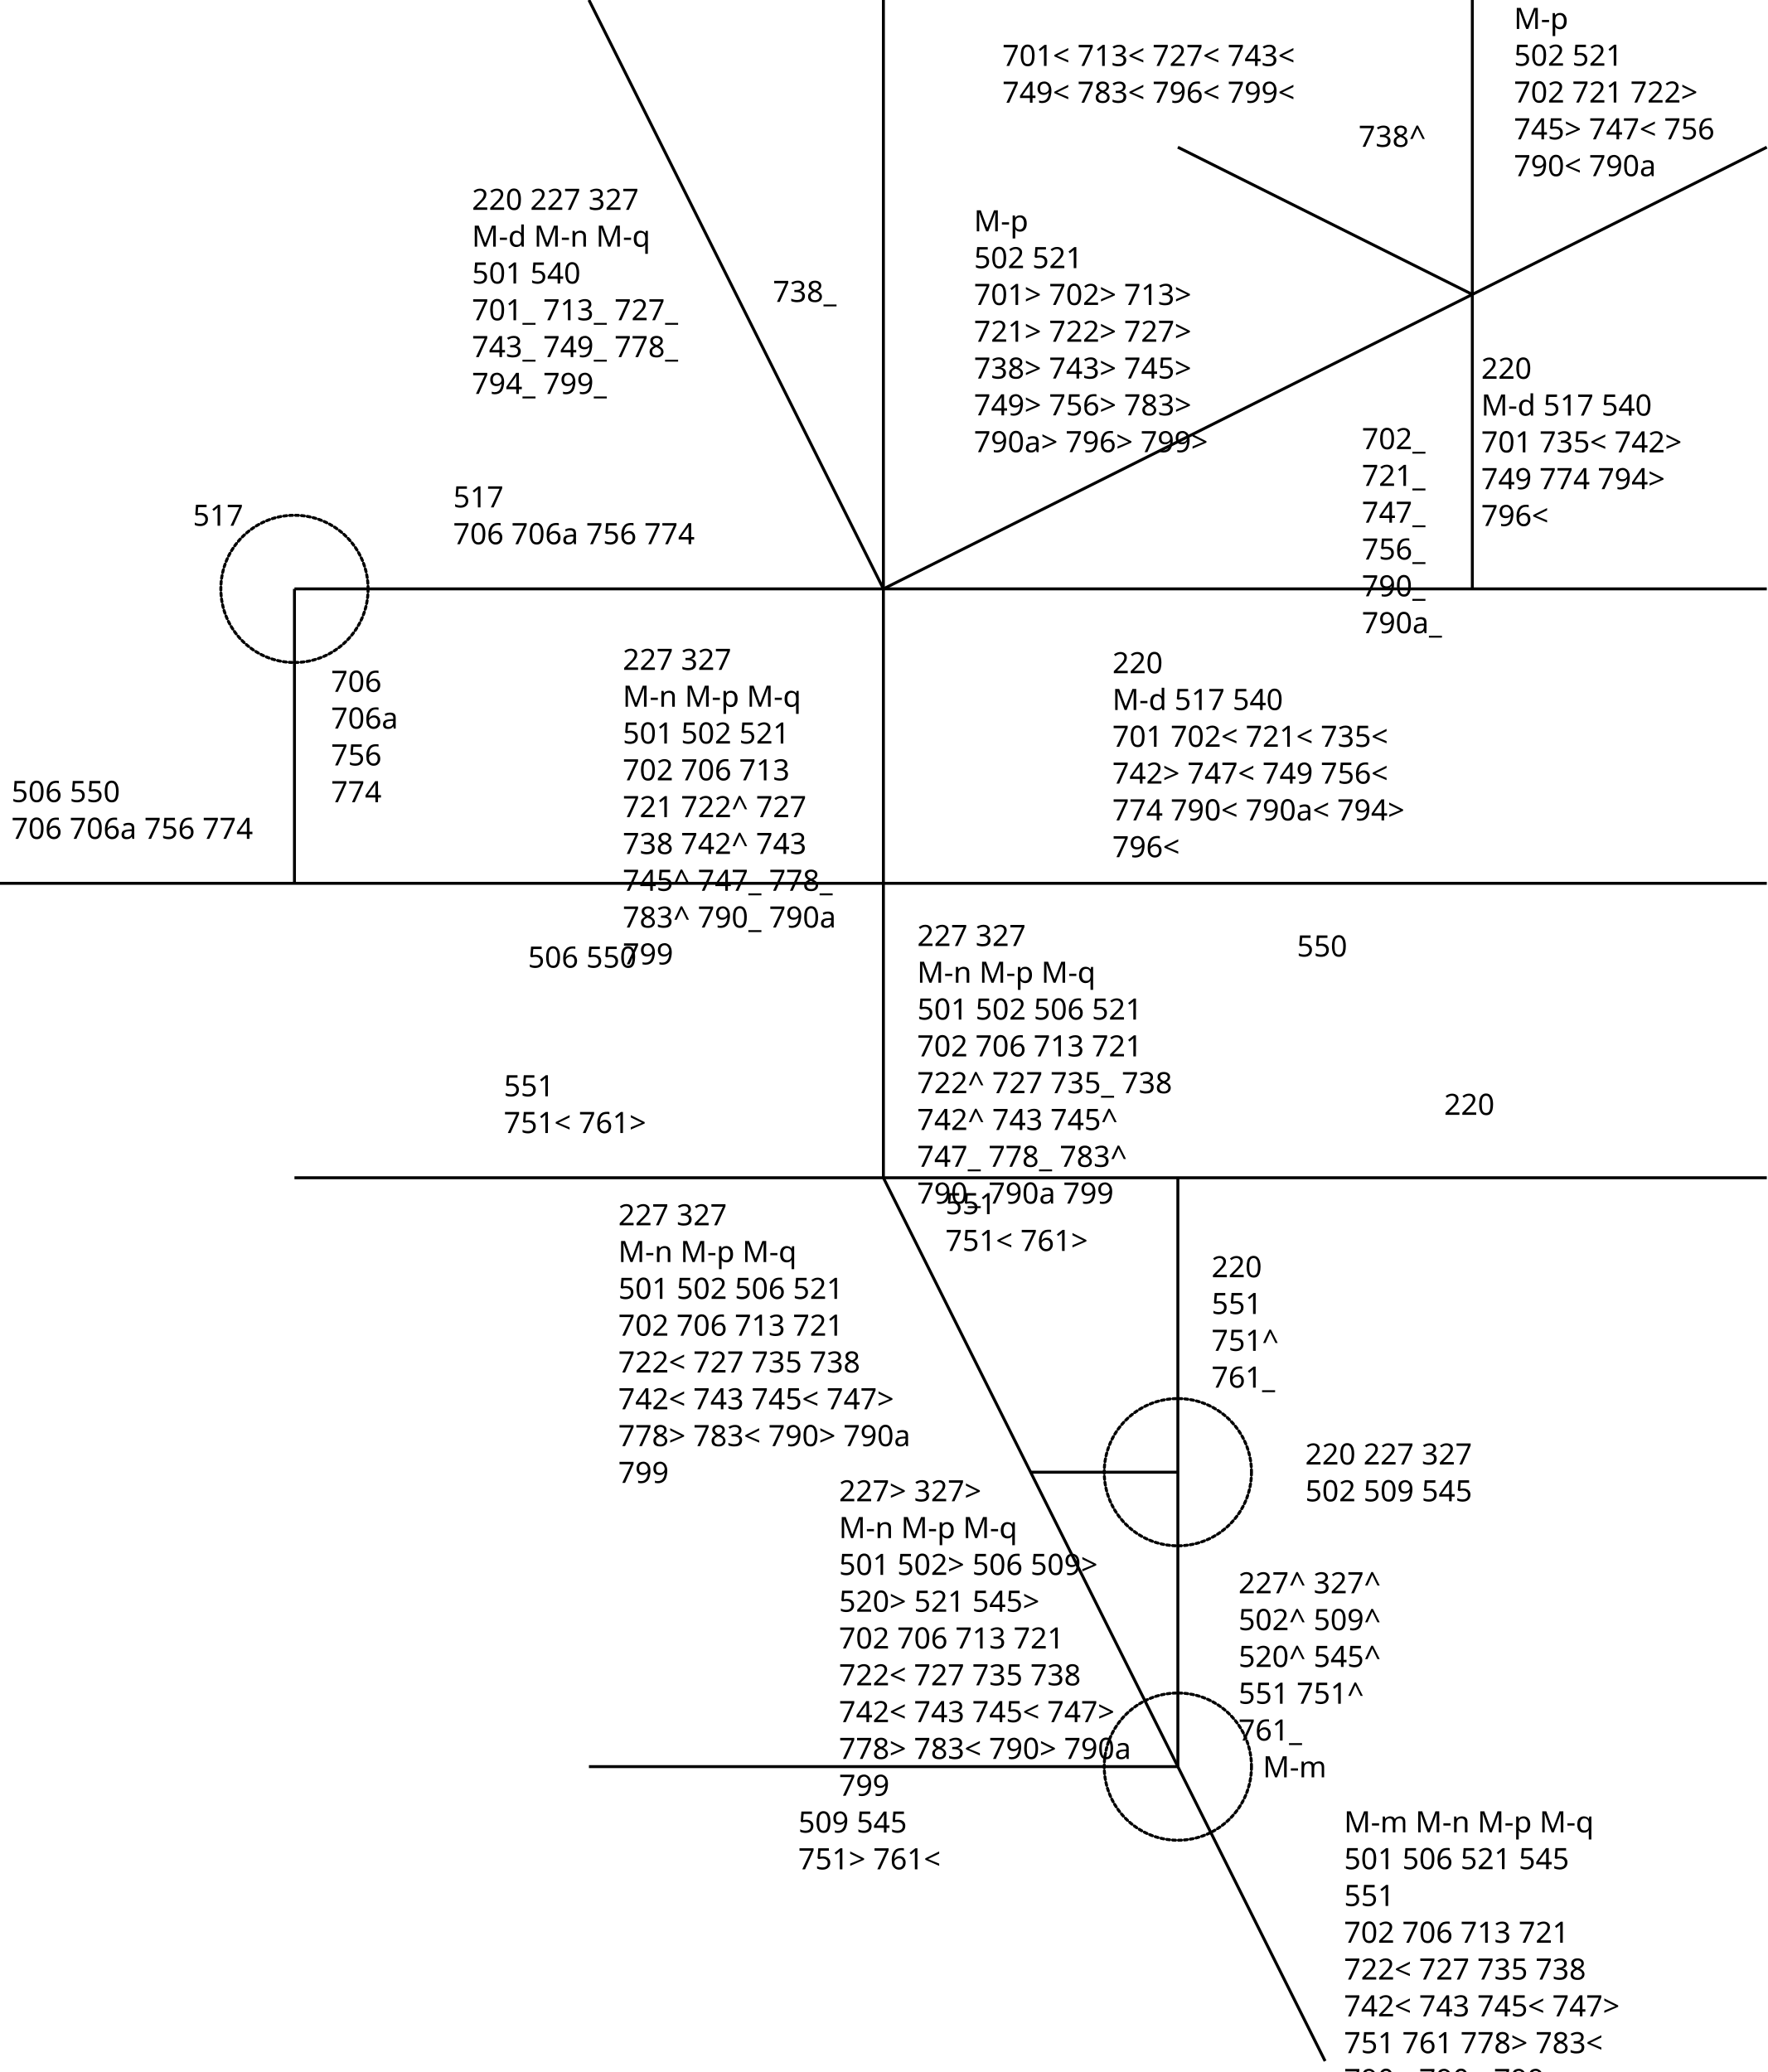
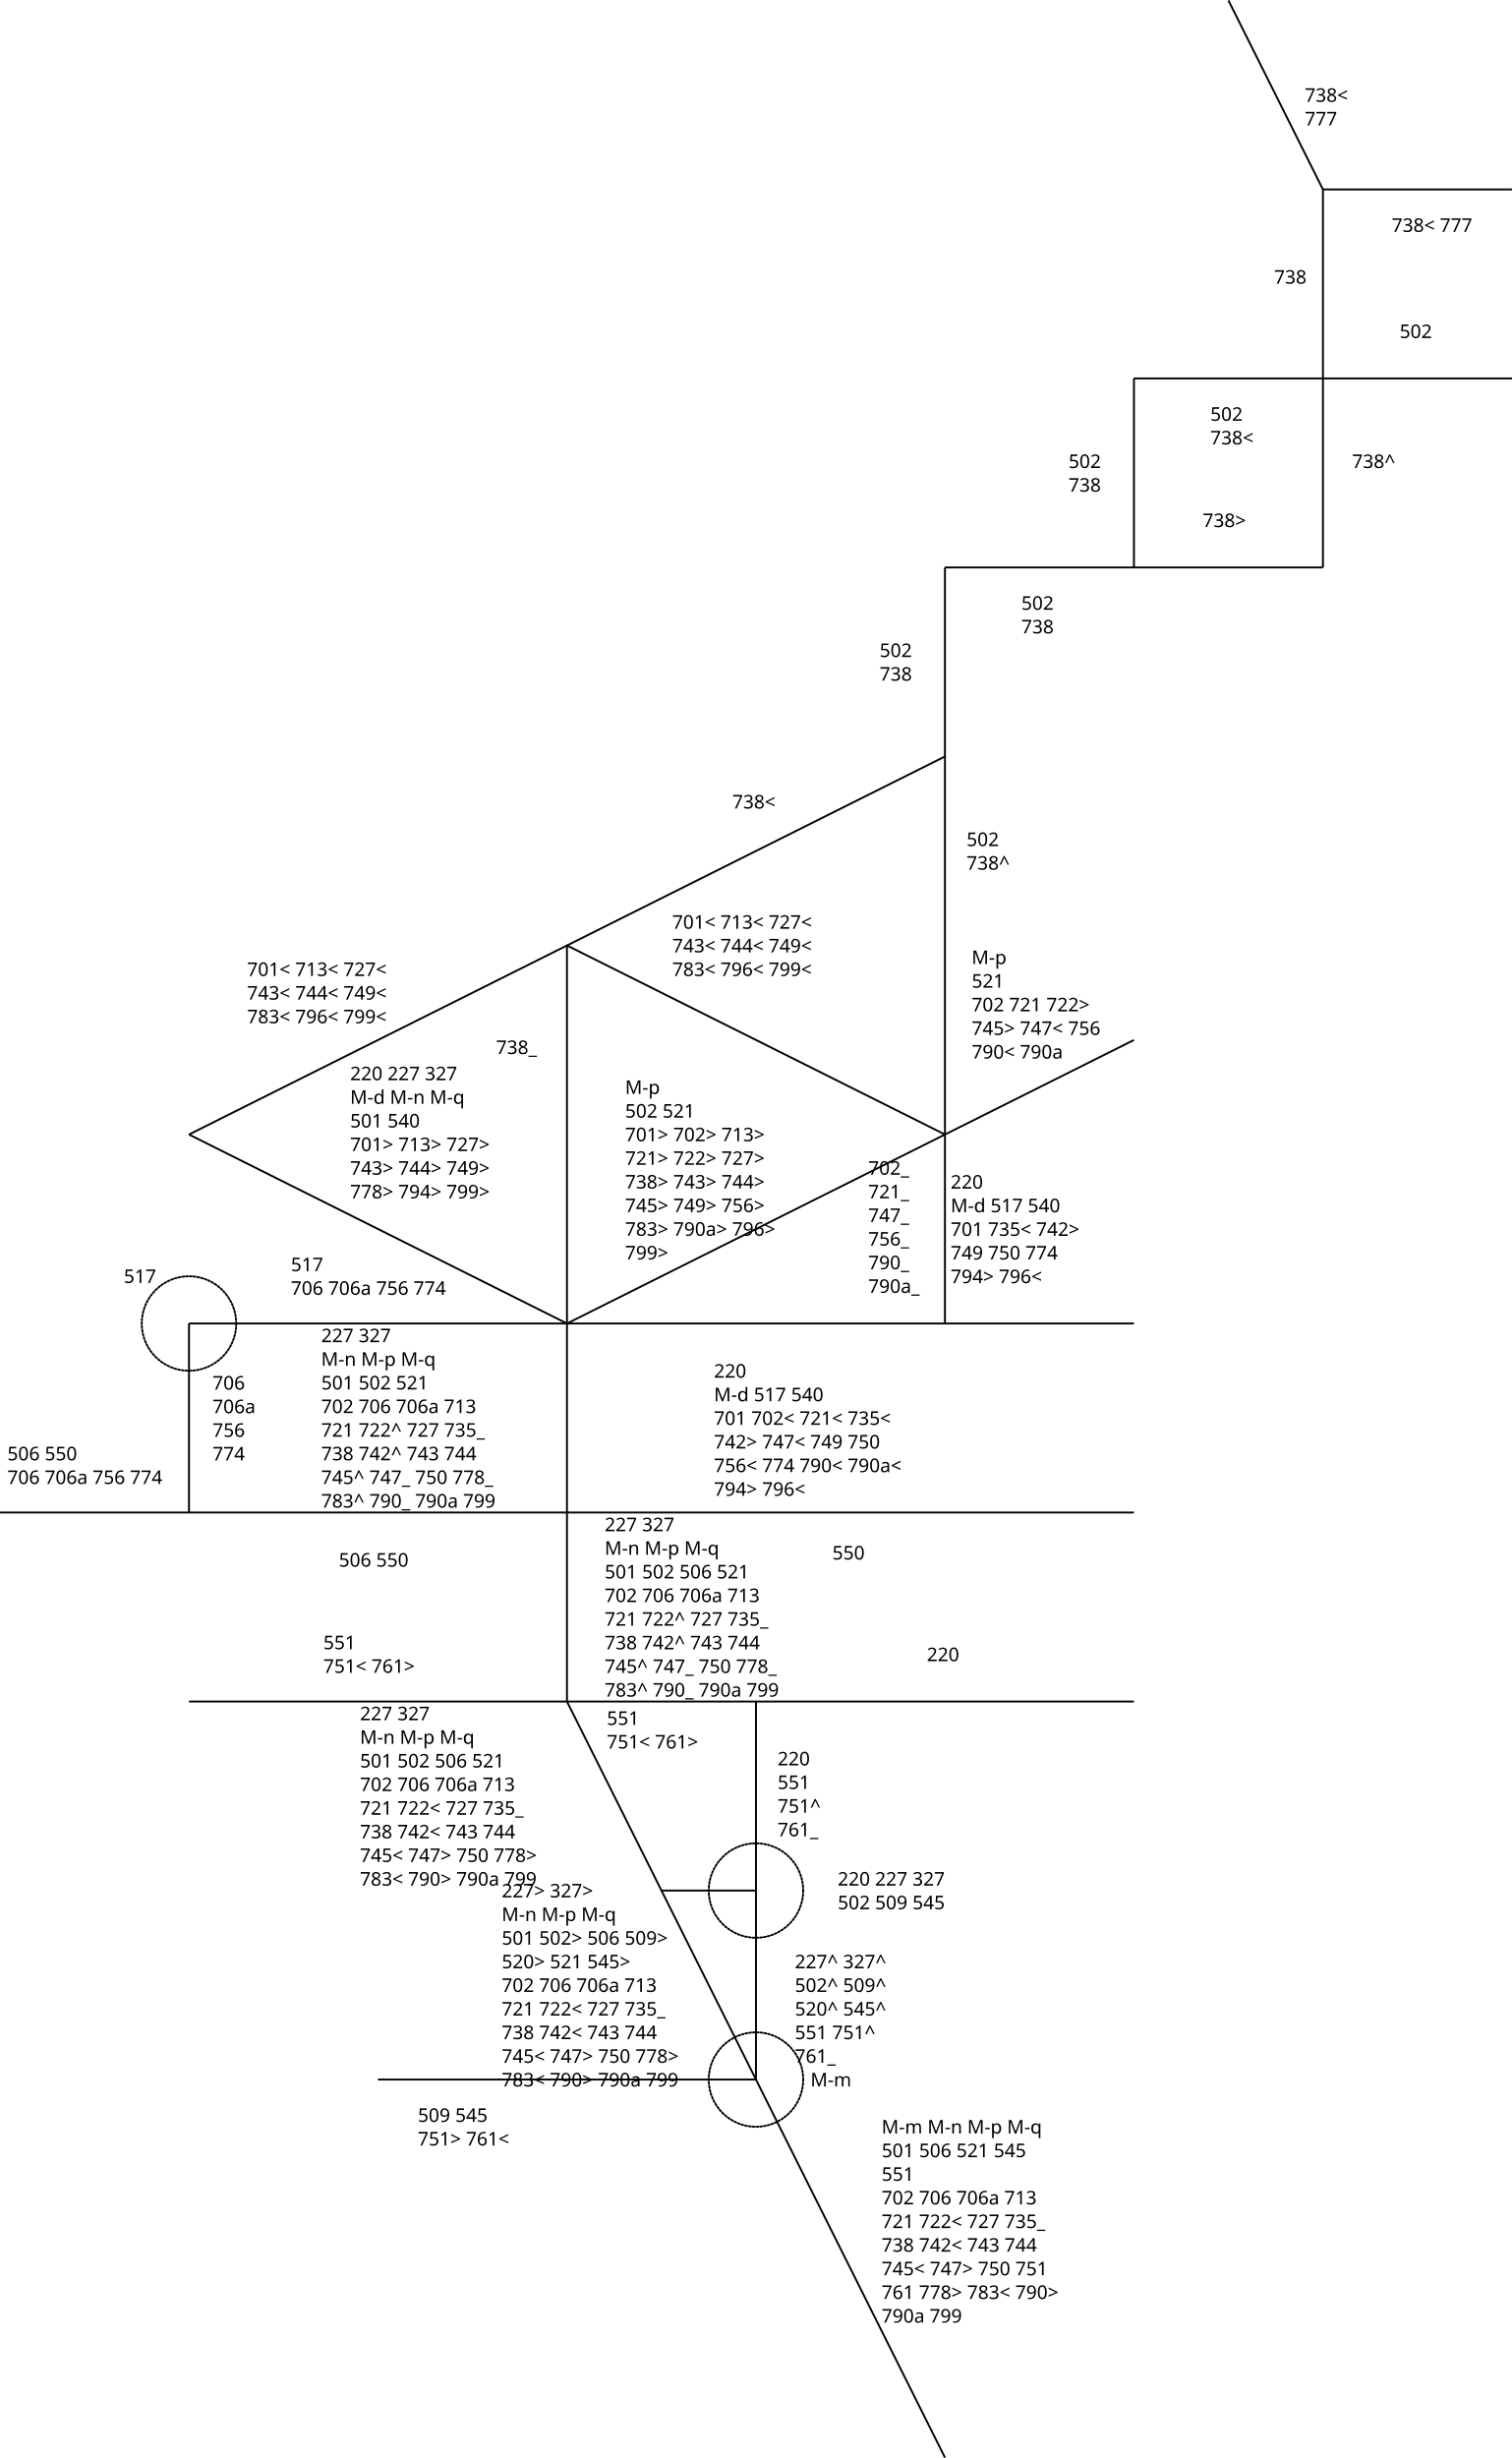
- <svg xmlns="http://www.w3.org/2000/svg" width="600.224" height="703.716" viewBox="0 0 158.809 186.191" version="1.1" id="svg66209">
+ <svg xmlns="http://www.w3.org/2000/svg" width="800" height="1300.447" viewBox="0 0 211.667 344.077" version="1.1" id="svg66209">
  <defs id="defs66206" />
-   <g id="layer1" transform="translate(79.37501,52.91667)">
-     <path style="fill:none;stroke:#000000;stroke-width:0.265px;stroke-linecap:butt;stroke-linejoin:miter;stroke-opacity:1" d="M -26.458,-52.917 -4.0000005e-6,0" id="path836" />
-     <path style="fill:none;stroke:#000000;stroke-width:0.265px;stroke-linecap:butt;stroke-linejoin:miter;stroke-opacity:1" d="m 26.458,-39.688 26.458,13.229" id="path1107" />
+   <g id="layer1" transform="translate(79.37501,185.2675)">
+     <path style="fill:none;stroke:#000000;stroke-width:0.265px;stroke-linecap:butt;stroke-linejoin:miter;stroke-opacity:1" d="M -52.917,-26.458 -4.0000005e-6,0" id="path836" />
+     <path style="fill:none;stroke:#000000;stroke-width:0.265px;stroke-linecap:butt;stroke-linejoin:miter;stroke-opacity:1" d="M -52.917,-26.458 -9e-6,-52.917 52.917,-26.458" id="path1107" />
    <path style="fill:none;stroke:#000000;stroke-width:0.265px;stroke-linecap:butt;stroke-linejoin:miter;stroke-opacity:1" d="M 79.375,-39.688 52.917,-26.458 -4.3229166e-6,-1.0431574e-6" id="path3164" />
    <path style="fill:none;stroke:#000000;stroke-width:0.265px;stroke-linecap:butt;stroke-linejoin:miter;stroke-opacity:1" d="M -52.917,0 -4.3229166e-6,-1.0431574e-6 52.917,0 79.375,5.215787e-7" id="path3180" />
    <path style="fill:none;stroke:#000000;stroke-width:0.265px;stroke-linecap:butt;stroke-linejoin:miter;stroke-opacity:1" d="M -3.9999986e-6,52.917 -4.1614576e-6,26.458 -4.3229166e-6,-1.0431574e-6" id="path3182" />
    <path style="fill:none;stroke:#000000;stroke-width:0.265px;stroke-linecap:butt;stroke-linejoin:miter;stroke-opacity:1" d="m 79.375,26.458 -52.917,-2e-6 H -3.9999986e-6 -52.917 l -26.458,-1e-6" id="path3184" />
    <path style="fill:none;stroke:#000000;stroke-width:0.265px;stroke-linecap:butt;stroke-linejoin:miter;stroke-opacity:1" d="M 26.458,52.917 V 79.375 105.833" id="path3188" />
    <path style="fill:none;stroke:#000000;stroke-width:0.265px;stroke-linecap:butt;stroke-linejoin:miter;stroke-opacity:1" d="M 13.229,79.375 H 26.458" id="path3190" />
-     <path style="fill:none;stroke:#000000;stroke-width:0.265px;stroke-linecap:butt;stroke-linejoin:miter;stroke-opacity:1" d="M -3.9999986e-6,52.917 13.229,79.375 26.458,105.833 39.687,132.292" id="path3194" />
+     <path style="fill:none;stroke:#000000;stroke-width:0.265px;stroke-linecap:butt;stroke-linejoin:miter;stroke-opacity:1" d="M -3.9999986e-6,52.917 13.229,79.375 26.458,105.833 52.917,158.75" id="path3194" />
    <path style="fill:none;stroke:#000000;stroke-width:0.265px;stroke-linecap:butt;stroke-linejoin:miter;stroke-opacity:1" d="m 79.375,52.917 -52.917,-2e-6 H -3.9999986e-6 L -52.917,52.917" id="path3616" />
    <circle style="fill:none;stroke:#000000;stroke-width:0.265;stroke-linecap:round;stroke-linejoin:round;stroke-dasharray:0.265, 0.265" id="path3773" cx="26.458" cy="79.375" r="6.615" />
    <path style="fill:none;stroke:#000000;stroke-width:0.265px;stroke-linecap:butt;stroke-linejoin:miter;stroke-opacity:1" d="M 26.458,105.833 H -26.458" id="path3795" />
    <circle style="fill:none;stroke:#000000;stroke-width:0.265;stroke-linecap:round;stroke-linejoin:round;stroke-dasharray:0.265, 0.265" id="path3841" cx="26.458" cy="105.833" r="6.615" />
    <path style="fill:none;stroke:#000000;stroke-width:0.265px;stroke-linecap:butt;stroke-linejoin:miter;stroke-opacity:1" d="M -52.917,-1.0431574e-6 V 26.458" id="path4598" />
    <circle style="fill:none;stroke:#000000;stroke-width:0.265;stroke-linecap:round;stroke-linejoin:round;stroke-dasharray:0.265, 0.265" id="path4600" cx="-52.917" cy="-5.1204279e-06" r="6.615" />
    <path style="fill:none;stroke:#000000;stroke-width:0.265px;stroke-linecap:butt;stroke-linejoin:miter;stroke-opacity:1" d="M 52.917,-26.458 V -1.0431574e-6" id="path4775" />
-     <path style="fill:none;stroke:#000000;stroke-width:0.265px;stroke-linecap:butt;stroke-linejoin:miter;stroke-opacity:1" d="M -1.1291667e-5,-52.917 V 1.6458333e-6" id="path6073" />
-     <path style="fill:none;stroke:#000000;stroke-width:0.265px;stroke-linecap:butt;stroke-linejoin:miter;stroke-opacity:1" d="m 52.917,-52.917 v 26.458" id="path6113" />
+     <path style="fill:none;stroke:#000000;stroke-width:0.265px;stroke-linecap:butt;stroke-linejoin:miter;stroke-opacity:1" d="M 52.917,-79.375 -9e-6,-52.917 -1.1291667e-5,1.6458333e-6" id="path6073" />
+     <path style="fill:none;stroke:#000000;stroke-width:0.265px;stroke-linecap:butt;stroke-linejoin:miter;stroke-opacity:1" d="m 52.917,-105.833 -1e-6,26.458 v 52.917" id="path6113" />
+     <path style="fill:none;stroke:#000000;stroke-width:0.265px;stroke-linecap:butt;stroke-linejoin:miter;stroke-opacity:1" d="M 105.833,-105.833 H 79.375 52.917" id="path9623" />
+     <path style="fill:none;stroke:#000000;stroke-width:0.265px;stroke-linecap:butt;stroke-linejoin:miter;stroke-opacity:1" d="m 79.375,-132.292 h 26.458 26.458" id="path9625" />
+     <path style="fill:none;stroke:#000000;stroke-width:0.265px;stroke-linecap:butt;stroke-linejoin:miter;stroke-opacity:1" d="m 79.375,-105.833 v -26.458" id="path9627" />
+     <path style="fill:none;stroke:#000000;stroke-width:0.265px;stroke-linecap:butt;stroke-linejoin:miter;stroke-opacity:1" d="m 105.833,-158.75 -1e-5,26.458 v 26.458" id="path9629" />
+     <path style="fill:none;stroke:#000000;stroke-width:0.265px;stroke-linecap:butt;stroke-linejoin:miter;stroke-opacity:1" d="M 92.604,-185.208 105.833,-158.75" id="path9671" />
+     <path style="fill:none;stroke:#000000;stroke-width:0.265px;stroke-linecap:butt;stroke-linejoin:miter;stroke-opacity:1" d="M 132.292,-158.75 H 105.833" id="path9673" />
  </g>
-   <g id="layer2" transform="translate(79.37501,52.91667)">
-     <text xml:space="preserve" style="font-size:2.646px;line-height:1.25;font-family:sans-serif;stroke-width:0.265" x="-36.969" y="-34.057" id="text1079">
-       <tspan style="stroke-width:0.265" x="-36.969" y="-34.057" id="tspan1099">220 227 327</tspan>
-       <tspan style="stroke-width:0.265" x="-36.969" y="-30.749" id="tspan1105">M-d M-n M-q</tspan>
-       <tspan style="stroke-width:0.265" x="-36.969" y="-27.442" id="tspan1075">501 540</tspan>
-       <tspan style="stroke-width:0.265" x="-36.969" y="-24.135" id="tspan2091">701_ 713_ 727_</tspan>
-       <tspan style="stroke-width:0.265" x="-36.969" y="-20.828" id="tspan2286">743_ 749_ 778_</tspan>
-       <tspan style="stroke-width:0.265" x="-36.969" y="-17.52" id="tspan2797">794_ 799_</tspan>
-     </text>
-     <text xml:space="preserve" style="font-size:2.646px;line-height:1.25;font-family:sans-serif;stroke-width:0.265" x="10.694" y="-46.993" id="text1121">
-       <tspan style="stroke-width:0.265" x="10.694" y="-46.993" id="tspan1119">701&lt; 713&lt; 727&lt; 743&lt;</tspan>
-       <tspan style="stroke-width:0.265" x="10.694" y="-43.685" id="tspan2288">749&lt; 783&lt; 796&lt; 799&lt;</tspan>
+   <g id="layer2" transform="translate(79.37501,185.2675)">
+     <text xml:space="preserve" style="font-size:2.646px;line-height:1.25;font-family:sans-serif;stroke-width:0.265" x="-30.354" y="-34.057" id="text1079">
+       <tspan style="stroke-width:0.265" x="-30.354" y="-34.057" id="tspan1099">220 227 327</tspan>
+       <tspan style="stroke-width:0.265" x="-30.354" y="-30.749" id="tspan1105">M-d M-n M-q</tspan>
+       <tspan style="stroke-width:0.265" x="-30.354" y="-27.442" id="tspan1075">501 540</tspan>
+       <tspan style="stroke-width:0.265" x="-30.354" y="-24.135" id="tspan2091">701&gt; 713&gt; 727&gt;</tspan>
+       <tspan style="stroke-width:0.265" x="-30.354" y="-20.828" id="tspan2286">743&gt; 744&gt; 749&gt;</tspan>
+       <tspan style="stroke-width:0.265" x="-30.354" y="-17.52" id="tspan2797">778&gt; 794&gt; 799&gt;</tspan>
+     </text>
+     <text xml:space="preserve" style="font-size:2.646px;line-height:1.25;font-family:sans-serif;stroke-width:0.265" x="14.748" y="-55.261" id="text1121">
+       <tspan style="stroke-width:0.265" x="14.748" y="-55.261" id="tspan1119">701&lt; 713&lt; 727&lt;</tspan>
+       <tspan style="stroke-width:0.265" x="14.748" y="-51.954" id="tspan2288">743&lt; 744&lt; 749&lt;</tspan>
+       <tspan style="stroke-width:0.265" x="14.748" y="-48.646" id="tspan9605">783&lt; 796&lt; 799&lt;</tspan>
    </text>
    <text xml:space="preserve" style="font-size:2.646px;line-height:1.25;font-family:sans-serif;stroke-width:0.265" x="8.14" y="-32.127" id="text3208">
      <tspan style="stroke-width:0.265" x="8.14" y="-32.127" id="tspan3200">M-p</tspan>
      <tspan style="stroke-width:0.265" x="8.14" y="-28.82" id="tspan3865">502 521</tspan>
      <tspan style="stroke-width:0.265" x="8.14" y="-25.513" id="tspan3202">701&gt; 702&gt; 713&gt;</tspan>
      <tspan style="stroke-width:0.265" x="8.14" y="-22.205" id="tspan5851">721&gt; 722&gt; 727&gt;</tspan>
-       <tspan style="stroke-width:0.265" x="8.14" y="-18.898" id="tspan3204">738&gt; 743&gt; 745&gt;</tspan>
-       <tspan style="stroke-width:0.265" x="8.14" y="-15.591" id="tspan3206">749&gt; 756&gt; 783&gt;</tspan>
-       <tspan style="stroke-width:0.265" x="8.14" y="-12.284" id="tspan6111">790a&gt; 796&gt; 799&gt;</tspan>
+       <tspan style="stroke-width:0.265" x="8.14" y="-18.898" id="tspan3204">738&gt; 743&gt; 744&gt;</tspan>
+       <tspan style="stroke-width:0.265" x="8.14" y="-15.591" id="tspan3206">745&gt; 749&gt; 756&gt; </tspan>
+       <tspan style="stroke-width:0.265" x="8.14" y="-12.284" id="tspan6111">783&gt; 790a&gt; 796&gt;</tspan>
+       <tspan style="stroke-width:0.265" x="8.14" y="-8.976" id="tspan5703">799&gt;</tspan>
    </text>
    <text xml:space="preserve" style="font-size:2.646px;line-height:1.25;font-family:sans-serif;stroke-width:0.265" x="-38.658" y="-7.323" id="text3538">
      <tspan style="stroke-width:0.265" x="-38.658" y="-7.323" id="tspan3614">517</tspan>
      <tspan style="stroke-width:0.265" x="-38.658" y="-4.015" id="tspan4725">706 706a 756 774</tspan>
    </text>
-     <text xml:space="preserve" style="font-size:2.646px;line-height:1.25;font-family:sans-serif;stroke-width:0.265" x="-23.419" y="7.284" id="text3563">
-       <tspan style="stroke-width:0.265" x="-23.419" y="7.284" id="tspan3551">227 327</tspan>
-       <tspan style="stroke-width:0.265" x="-23.419" y="10.592" id="tspan3553">M-n M-p M-q</tspan>
-       <tspan style="stroke-width:0.265" x="-23.419" y="13.899" id="tspan3565">501 502 521</tspan>
-       <tspan style="stroke-width:0.265" x="-23.419" y="17.206" id="tspan3561">702 706 713</tspan>
-       <tspan style="stroke-width:0.265" x="-23.419" y="20.514" id="tspan5843">721 722^ 727</tspan>
-       <tspan style="stroke-width:0.265" x="-23.419" y="23.821" id="tspan3606">738 742^ 743</tspan>
-       <tspan style="stroke-width:0.265" x="-23.419" y="27.128" id="tspan4731">745^ 747_ 778_</tspan>
-       <tspan style="stroke-width:0.265" x="-23.419" y="30.435" id="tspan6214">783^ 790_ 790a</tspan>
-       <tspan style="stroke-width:0.265" x="-23.419" y="33.743" id="tspan6442">799</tspan>
+     <text xml:space="preserve" style="font-size:2.646px;line-height:1.25;font-family:sans-serif;stroke-width:0.265" x="-34.408" y="2.617" id="text3563">
+       <tspan style="stroke-width:0.265" x="-34.408" y="2.617" id="tspan3551">227 327</tspan>
+       <tspan style="stroke-width:0.265" x="-34.408" y="5.924" id="tspan3553">M-n M-p M-q</tspan>
+       <tspan style="stroke-width:0.265" x="-34.408" y="9.231" id="tspan3565">501 502 521</tspan>
+       <tspan style="stroke-width:0.265" x="-34.408" y="12.539" id="tspan5843">702 706 706a 713</tspan>
+       <tspan style="stroke-width:0.265" x="-34.408" y="15.846" id="tspan3606">721 722^ 727 735_</tspan>
+       <tspan style="stroke-width:0.265" x="-34.408" y="19.153" id="tspan4731">738 742^ 743 744</tspan>
+       <tspan style="stroke-width:0.265" x="-34.408" y="22.461" id="tspan6214">745^ 747_ 750 778_</tspan>
+       <tspan style="stroke-width:0.265" x="-34.408" y="25.768" id="tspan6442">783^ 790_ 790a 799</tspan>
    </text>
    <text xml:space="preserve" style="font-size:2.646px;line-height:1.25;font-family:sans-serif;stroke-width:0.265" x="20.58" y="7.578" id="text3581">
      <tspan style="stroke-width:0.265" x="20.58" y="7.578" id="tspan3585">220</tspan>
      <tspan style="stroke-width:0.265" x="20.58" y="10.885" id="tspan3579">M-d 517 540</tspan>
      <tspan style="stroke-width:0.265" x="20.58" y="14.192" id="tspan3598">701 702&lt; 721&lt; 735&lt;</tspan>
-       <tspan style="stroke-width:0.265" x="20.58" y="17.5" id="tspan6238">742&gt; 747&lt; 749 756&lt;</tspan>
-       <tspan style="stroke-width:0.265" x="20.58" y="20.807" id="tspan6017">774 790&lt; 790a&lt; 794&gt;</tspan>
-       <tspan style="stroke-width:0.265" x="20.58" y="24.114" id="tspan6440">796&lt;</tspan>
+       <tspan style="stroke-width:0.265" x="20.58" y="17.5" id="tspan6238">742&gt; 747&lt; 749 750</tspan>
+       <tspan style="stroke-width:0.265" x="20.58" y="20.807" id="tspan6017">756&lt; 774 790&lt; 790a&lt;</tspan>
+       <tspan style="stroke-width:0.265" x="20.58" y="24.114" id="tspan6440">794&gt; 796&lt;</tspan>
    </text>
    <text xml:space="preserve" style="font-size:2.646px;line-height:1.25;font-family:sans-serif;stroke-width:0.265" x="56.659" y="-50.317" id="text3628">
      <tspan style="stroke-width:0.265" x="56.659" y="-50.317" id="tspan3626">M-p</tspan>
-       <tspan style="stroke-width:0.265" x="56.659" y="-47.01" id="tspan3863">502 521</tspan>
+       <tspan style="stroke-width:0.265" x="56.659" y="-47.01" id="tspan3863">521</tspan>
      <tspan style="stroke-width:0.265" x="56.659" y="-43.703" id="tspan4773">702 721 722&gt;</tspan>
      <tspan style="stroke-width:0.265" x="56.659" y="-40.395" id="tspan5859">745&gt; 747&lt; 756</tspan>
      <tspan style="stroke-width:0.265" x="56.659" y="-37.088" id="tspan6276">790&lt; 790a</tspan>
    </text>
-     <text xml:space="preserve" style="font-size:2.646px;line-height:1.25;font-family:sans-serif;stroke-width:0.265" x="3.039" y="32.089" id="text3653">
-       <tspan style="stroke-width:0.265" x="3.039" y="32.089" id="tspan3639">227 327</tspan>
-       <tspan style="stroke-width:0.265" x="3.039" y="35.396" id="tspan3641">M-n M-p M-q</tspan>
-       <tspan style="stroke-width:0.265" x="3.039" y="38.704" id="tspan3698">501 502 506 521</tspan>
-       <tspan style="stroke-width:0.265" x="3.039" y="42.011" id="tspan5841">702 706 713 721</tspan>
-       <tspan style="stroke-width:0.265" x="3.039" y="45.318" id="tspan3651">722^ 727 735_ 738</tspan>
-       <tspan style="stroke-width:0.265" x="3.039" y="48.626" id="tspan6182">742^ 743 745^</tspan>
-       <tspan style="stroke-width:0.265" x="3.039" y="51.933" id="tspan4737">747_ 778_ 783^</tspan>
-       <tspan style="stroke-width:0.265" x="3.039" y="55.24" id="tspan6260">790_ 790a 799</tspan>
+     <text xml:space="preserve" style="font-size:2.646px;line-height:1.25;font-family:sans-serif;stroke-width:0.265" x="5.279" y="29.075" id="text3653">
+       <tspan style="stroke-width:0.265" x="5.279" y="29.075" id="tspan3639">227 327</tspan>
+       <tspan style="stroke-width:0.265" x="5.279" y="32.382" id="tspan3641">M-n M-p M-q</tspan>
+       <tspan style="stroke-width:0.265" x="5.279" y="35.69" id="tspan3698">501 502 506 521</tspan>
+       <tspan style="stroke-width:0.265" x="5.279" y="38.997" id="tspan5841">702 706 706a 713</tspan>
+       <tspan style="stroke-width:0.265" x="5.279" y="42.304" id="tspan3651">721 722^ 727 735_</tspan>
+       <tspan style="stroke-width:0.265" x="5.279" y="45.612" id="tspan6182">738 742^ 743 744</tspan>
+       <tspan style="stroke-width:0.265" x="5.279" y="48.919" id="tspan6260">745^ 747_ 750 778_</tspan>
+       <tspan style="stroke-width:0.265" x="5.279" y="52.226" id="tspan1088">783^ 790_ 790a 799</tspan>
    </text>
    <text xml:space="preserve" style="font-size:2.646px;line-height:1.25;font-family:sans-serif;stroke-width:0.265" x="-31.943" y="34.036" id="text3669">
      <tspan style="stroke-width:0.265" x="-31.943" y="34.036" id="tspan3667">506 550</tspan>
    </text>
    <text xml:space="preserve" style="font-size:2.646px;line-height:1.25;font-family:sans-serif;stroke-width:0.265" x="37.148" y="33.035" id="text3696">
      <tspan style="stroke-width:0.265" x="37.148" y="33.035" id="tspan3694">550</tspan>
    </text>
    <text xml:space="preserve" style="font-size:2.646px;line-height:1.25;font-family:sans-serif;stroke-width:0.265" x="-34.108" y="45.594" id="text3702">
      <tspan style="stroke-width:0.265" x="-34.108" y="45.594" id="tspan3700">551</tspan>
      <tspan style="stroke-width:0.265" x="-34.108" y="48.901" id="tspan4954">751&lt; 761&gt;</tspan>
    </text>
    <text xml:space="preserve" style="font-size:2.646px;line-height:1.25;font-family:sans-serif;stroke-width:0.265" x="50.377" y="47.265" id="text3706">
      <tspan style="stroke-width:0.265" x="50.377" y="47.265" id="tspan3704">220</tspan>
    </text>
    <text xml:space="preserve" style="font-size:2.646px;line-height:1.25;font-family:sans-serif;stroke-width:0.265" x="5.58" y="56.187" id="text3710">
      <tspan style="stroke-width:0.265" x="5.58" y="56.187" id="tspan3708">551</tspan>
      <tspan style="stroke-width:0.265" x="5.58" y="59.494" id="tspan4956">751&lt; 761&gt;</tspan>
    </text>
-     <text xml:space="preserve" style="font-size:2.646px;line-height:1.25;font-family:sans-serif;stroke-width:0.265" x="-23.819" y="57.187" id="text3728">
-       <tspan style="stroke-width:0.265" x="-23.819" y="57.187" id="tspan3712">227 327</tspan>
-       <tspan style="stroke-width:0.265" x="-23.819" y="60.494" id="tspan3714">M-n M-p M-q</tspan>
-       <tspan style="stroke-width:0.265" x="-23.819" y="63.802" id="tspan3718">501 502 506 521</tspan>
-       <tspan style="stroke-width:0.265" x="-23.819" y="67.109" id="tspan5839">702 706 713 721</tspan>
-       <tspan style="stroke-width:0.265" x="-23.819" y="70.416" id="tspan3726">722&lt; 727 735 738</tspan>
-       <tspan style="stroke-width:0.265" x="-23.819" y="73.724" id="tspan4743">742&lt; 743 745&lt; 747&gt;</tspan>
-       <tspan style="stroke-width:0.265" x="-23.819" y="77.031" id="tspan6180">778&gt; 783&lt; 790&gt; 790a</tspan>
-       <tspan style="stroke-width:0.265" x="-23.819" y="80.338" id="tspan6444">799</tspan>
+     <text xml:space="preserve" style="font-size:2.646px;line-height:1.25;font-family:sans-serif;stroke-width:0.265" x="-28.981" y="55.533" id="text3728">
+       <tspan style="stroke-width:0.265" x="-28.981" y="55.533" id="tspan3712">227 327</tspan>
+       <tspan style="stroke-width:0.265" x="-28.981" y="58.841" id="tspan3714">M-n M-p M-q</tspan>
+       <tspan style="stroke-width:0.265" x="-28.981" y="62.148" id="tspan3718">501 502 506 521</tspan>
+       <tspan style="stroke-width:0.265" x="-28.981" y="65.455" id="tspan5839">702 706 706a 713</tspan>
+       <tspan style="stroke-width:0.265" x="-28.981" y="68.763" id="tspan3726">721 722&lt; 727 735_</tspan>
+       <tspan style="stroke-width:0.265" x="-28.981" y="72.07" id="tspan4743">738 742&lt; 743 744</tspan>
+       <tspan style="stroke-width:0.265" x="-28.981" y="75.377" id="tspan6180">745&lt; 747&gt; 750 778&gt;</tspan>
+       <tspan style="stroke-width:0.265" x="-28.981" y="78.684" id="tspan6444">783&lt; 790&gt; 790a 799</tspan>
    </text>
    <text xml:space="preserve" style="font-size:2.646px;line-height:1.25;font-family:sans-serif;stroke-width:0.265" x="29.483" y="61.855" id="text3746">
      <tspan style="stroke-width:0.265" x="29.483" y="61.855" id="tspan3736">220</tspan>
      <tspan style="stroke-width:0.265" x="29.483" y="65.162" id="tspan3744">551</tspan>
      <tspan style="stroke-width:0.265" x="29.483" y="68.469" id="tspan4958">751^</tspan>
      <tspan style="stroke-width:0.265" x="29.483" y="71.777" id="tspan4960">761_</tspan>
    </text>
    <text xml:space="preserve" style="font-size:2.646px;line-height:1.25;font-family:sans-serif;stroke-width:0.265" x="37.902" y="78.684" id="text3791">
      <tspan style="stroke-width:0.265" x="37.902" y="78.684" id="tspan3775">220 227 327</tspan>
      <tspan style="stroke-width:0.265" x="37.902" y="81.992" id="tspan3789">502 509 545</tspan>
    </text>
-     <text xml:space="preserve" style="font-size:2.646px;line-height:1.25;font-family:sans-serif;stroke-width:0.265" x="-3.993" y="81.992" id="text3815">
-       <tspan style="stroke-width:0.265" x="-3.993" y="81.992" id="tspan3799">227&gt; 327&gt;</tspan>
-       <tspan style="stroke-width:0.265" x="-3.993" y="85.299" id="tspan3801">M-n M-p M-q</tspan>
-       <tspan style="stroke-width:0.265" x="-3.993" y="88.606" id="tspan3805">501 502&gt; 506 509&gt; </tspan>
-       <tspan style="stroke-width:0.265" x="-3.993" y="91.914" id="tspan3821">520&gt; 521 545&gt;</tspan>
-       <tspan style="stroke-width:0.265" x="-3.993" y="95.221" id="tspan5833">702 706 713 721</tspan>
-       <tspan style="stroke-width:0.265" x="-3.993" y="98.528" id="tspan3813">722&lt; 727 735 738</tspan>
-       <tspan style="stroke-width:0.265" x="-3.993" y="101.836" id="tspan4749">742&lt; 743 745&lt; 747&gt;</tspan>
-       <tspan style="stroke-width:0.265" x="-3.993" y="105.143" id="tspan6178">778&gt; 783&lt; 790&gt; 790a</tspan>
-       <tspan style="stroke-width:0.265" x="-3.993" y="108.45" id="tspan6446">799</tspan>
+     <text xml:space="preserve" style="font-size:2.646px;line-height:1.25;font-family:sans-serif;stroke-width:0.265" x="-9.138" y="80.338" id="text3815">
+       <tspan style="stroke-width:0.265" x="-9.138" y="80.338" id="tspan3799">227&gt; 327&gt;</tspan>
+       <tspan style="stroke-width:0.265" x="-9.138" y="83.645" id="tspan3801">M-n M-p M-q</tspan>
+       <tspan style="stroke-width:0.265" x="-9.138" y="86.953" id="tspan3805">501 502&gt; 506 509&gt; </tspan>
+       <tspan style="stroke-width:0.265" x="-9.138" y="90.26" id="tspan3821">520&gt; 521 545&gt;</tspan>
+       <tspan style="stroke-width:0.265" x="-9.138" y="93.567" id="tspan5833">702 706 706a 713</tspan>
+       <tspan style="stroke-width:0.265" x="-9.138" y="96.875" id="tspan3813">721 722&lt; 727 735_</tspan>
+       <tspan style="stroke-width:0.265" x="-9.138" y="100.182" id="tspan4749">738 742&lt; 743 744</tspan>
+       <tspan style="stroke-width:0.265" x="-9.138" y="103.489" id="tspan6178">745&lt; 747&gt; 750 778&gt;</tspan>
+       <tspan style="stroke-width:0.265" x="-9.138" y="106.796" id="tspan6446">783&lt; 790&gt; 790a 799</tspan>
    </text>
    <text xml:space="preserve" style="font-size:2.646px;line-height:1.25;font-family:sans-serif;stroke-width:0.265" x="31.903" y="90.26" id="text3839">
      <tspan style="stroke-width:0.265" x="31.903" y="90.26" id="tspan3827">227^ 327^</tspan>
      <tspan style="stroke-width:0.265" x="31.903" y="93.567" id="tspan3829">502^ 509^</tspan>
      <tspan style="stroke-width:0.265" x="31.903" y="96.875" id="tspan3837">520^ 545^</tspan>
      <tspan style="stroke-width:0.265" x="31.903" y="100.182" id="tspan4962">551 751^</tspan>
      <tspan style="stroke-width:0.265" x="31.903" y="103.489" id="tspan5690">761_ </tspan>
    </text>
-     <text xml:space="preserve" style="font-size:2.646px;line-height:1.25;font-family:sans-serif;stroke-width:0.265" x="41.392" y="111.74" id="text3861">
-       <tspan style="stroke-width:0.265" x="41.392" y="111.74" id="tspan4024">M-m M-n M-p M-q</tspan>
-       <tspan style="stroke-width:0.265" x="41.392" y="115.047" id="tspan4974">501 506 521 545</tspan>
-       <tspan style="stroke-width:0.265" x="41.392" y="118.355" id="tspan6055">551</tspan>
-       <tspan style="stroke-width:0.265" x="41.392" y="121.662" id="tspan5831">702 706 713 721</tspan>
-       <tspan style="stroke-width:0.265" x="41.392" y="124.969" id="tspan4968">722&lt; 727 735 738</tspan>
-       <tspan style="stroke-width:0.265" x="41.392" y="128.276" id="tspan4759">742&lt; 743 745&lt; 747&gt;</tspan>
-       <tspan style="stroke-width:0.265" x="41.392" y="131.584" id="tspan6071">751 761 778&gt; 783&lt;</tspan>
-       <tspan style="stroke-width:0.265" x="41.392" y="134.891" id="tspan6274">790&gt; 790a 799</tspan>
+     <text xml:space="preserve" style="font-size:2.646px;line-height:1.25;font-family:sans-serif;stroke-width:0.265" x="44.052" y="113.394" id="text3861">
+       <tspan style="stroke-width:0.265" x="44.052" y="113.394" id="tspan4024">M-m M-n M-p M-q</tspan>
+       <tspan style="stroke-width:0.265" x="44.052" y="116.701" id="tspan4974">501 506 521 545</tspan>
+       <tspan style="stroke-width:0.265" x="44.052" y="120.008" id="tspan6055">551</tspan>
+       <tspan style="stroke-width:0.265" x="44.052" y="123.315" id="tspan5831">702 706 706a 713</tspan>
+       <tspan style="stroke-width:0.265" x="44.052" y="126.623" id="tspan4968">721 722&lt; 727 735_</tspan>
+       <tspan style="stroke-width:0.265" x="44.052" y="129.93" id="tspan4759">738 742&lt; 743 744</tspan>
+       <tspan style="stroke-width:0.265" x="44.052" y="133.237" id="tspan6071">745&lt; 747&gt; 750 751</tspan>
+       <tspan style="stroke-width:0.265" x="44.052" y="136.545" id="tspan6274">761 778&gt; 783&lt; 790&gt;</tspan>
+       <tspan style="stroke-width:0.265" x="44.052" y="139.852" id="tspan4859">790a 799</tspan>
    </text>
    <text xml:space="preserve" style="font-size:2.646px;line-height:1.25;font-family:sans-serif;stroke-width:0.265" x="34.097" y="106.798" id="text3885">
      <tspan style="stroke-width:0.265" x="34.097" y="106.798" id="tspan3883">M-m</tspan>
    </text>
-     <text xml:space="preserve" style="font-size:2.646px;line-height:1.25;font-family:sans-serif;stroke-width:0.265" x="-7.649" y="111.757" id="text4040">
-       <tspan style="stroke-width:0.265" x="-7.649" y="111.757" id="tspan4038">509 545</tspan>
-       <tspan style="stroke-width:0.265" x="-7.649" y="115.065" id="tspan4964">751&gt; 761&lt;</tspan>
+     <text xml:space="preserve" style="font-size:2.646px;line-height:1.25;font-family:sans-serif;stroke-width:0.265" x="-20.879" y="111.757" id="text4040">
+       <tspan style="stroke-width:0.265" x="-20.879" y="111.757" id="tspan4038">509 545</tspan>
+       <tspan style="stroke-width:0.265" x="-20.879" y="115.065" id="tspan4964">751&gt; 761&lt;</tspan>
    </text>
    <text xml:space="preserve" style="font-size:2.646px;line-height:1.25;font-family:sans-serif;stroke-width:0.265" x="-78.346" y="19.153" id="text4608">
      <tspan style="stroke-width:0.265" x="-78.346" y="19.153" id="tspan4606">506 550</tspan>
      <tspan style="stroke-width:0.265" x="-78.346" y="22.461" id="tspan4717">706 706a 756 774</tspan>
    </text>
    <text xml:space="preserve" style="font-size:2.646px;line-height:1.25;font-family:sans-serif;stroke-width:0.265" x="-62.045" y="-5.669" id="text4616">
      <tspan style="stroke-width:0.265" x="-62.045" y="-5.669" id="tspan4614">517</tspan>
    </text>
    <text xml:space="preserve" style="font-size:2.646px;line-height:1.25;font-family:sans-serif;letter-spacing:0px;word-spacing:0px;stroke-width:0.265" x="-49.626" y="9.25" id="text4721">
      <tspan id="tspan4719" style="stroke-width:0.265" x="-49.626" y="9.25">706</tspan>
      <tspan style="stroke-width:0.265" x="-49.626" y="12.557" id="tspan4761">706a</tspan>
      <tspan style="stroke-width:0.265" x="-49.626" y="15.865" id="tspan4767">756</tspan>
      <tspan style="stroke-width:0.265" x="-49.626" y="19.172" id="tspan4792">774</tspan>
    </text>
-     <text xml:space="preserve" style="font-size:2.646px;line-height:1.25;font-family:sans-serif;stroke-width:0.265" x="42.994" y="-12.559" id="text4783">
-       <tspan style="stroke-width:0.265" x="42.994" y="-12.559" id="tspan4781">702_</tspan>
-       <tspan style="stroke-width:0.265" x="42.994" y="-9.252" id="tspan5853">721_</tspan>
-       <tspan style="stroke-width:0.265" x="42.994" y="-5.945" id="tspan6254">747_</tspan>
-       <tspan style="stroke-width:0.265" x="42.994" y="-2.637" id="tspan5849">756_</tspan>
-       <tspan style="stroke-width:0.265" x="42.994" y="0.67" id="tspan6278">790_</tspan>
-       <tspan style="stroke-width:0.265" x="42.994" y="3.977" id="tspan6438">790a_</tspan>
+     <text xml:space="preserve" style="font-size:2.646px;line-height:1.25;font-family:sans-serif;stroke-width:0.265" x="42.183" y="-20.828" id="text4783">
+       <tspan style="stroke-width:0.265" x="42.183" y="-20.828" id="tspan4781">702_</tspan>
+       <tspan style="stroke-width:0.265" x="42.183" y="-17.52" id="tspan5853">721_</tspan>
+       <tspan style="stroke-width:0.265" x="42.183" y="-14.213" id="tspan6254">747_</tspan>
+       <tspan style="stroke-width:0.265" x="42.183" y="-10.906" id="tspan5849">756_</tspan>
+       <tspan style="stroke-width:0.265" x="42.183" y="-7.598" id="tspan6278">790_</tspan>
+       <tspan style="stroke-width:0.265" x="42.183" y="-4.291" id="tspan6438">790a_</tspan>
    </text>
    <text xml:space="preserve" style="font-size:2.646px;line-height:1.25;font-family:sans-serif;stroke-width:0.265" x="53.719" y="-18.881" id="text4808">
      <tspan style="stroke-width:0.265" x="53.719" y="-18.881" id="tspan4798">220</tspan>
      <tspan style="stroke-width:0.265" x="53.719" y="-15.573" id="tspan4802">M-d 517 540</tspan>
      <tspan style="stroke-width:0.265" x="53.719" y="-12.266" id="tspan4806">701 735&lt; 742&gt;</tspan>
-       <tspan style="stroke-width:0.265" x="53.719" y="-8.959" id="tspan4812">749 774 794&gt;</tspan>
-       <tspan style="stroke-width:0.265" x="53.719" y="-5.651" id="tspan6252">796&lt;</tspan>
-     </text>
-     <text xml:space="preserve" style="font-size:2.646px;line-height:1.25;font-family:sans-serif;stroke-width:0.265" x="-9.923" y="-25.788" id="text6087">
-       <tspan style="stroke-width:0.265" x="-9.923" y="-25.788" id="tspan6085">738_</tspan>
-     </text>
-     <text xml:space="preserve" style="font-size:2.646px;line-height:1.25;font-family:sans-serif;stroke-width:0.265" x="42.7" y="-39.725" id="text6129">
-       <tspan style="stroke-width:0.265" x="42.7" y="-39.725" id="tspan6127">738^</tspan>
+       <tspan style="stroke-width:0.265" x="53.719" y="-8.959" id="tspan4812">749 750 774</tspan>
+       <tspan style="stroke-width:0.265" x="53.719" y="-5.651" id="tspan6252">794&gt; 796&lt;</tspan>
+     </text>
+     <text xml:space="preserve" style="font-size:2.646px;line-height:1.25;font-family:sans-serif;stroke-width:0.265" x="-9.923" y="-37.724" id="text6087">
+       <tspan style="stroke-width:0.265" x="-9.923" y="-37.724" id="tspan6085">738_</tspan>
+     </text>
+     <text xml:space="preserve" style="font-size:2.646px;line-height:1.25;font-family:sans-serif;stroke-width:0.265" x="55.936" y="-66.836" id="text6129">
+       <tspan style="stroke-width:0.265" x="55.936" y="-66.836" id="tspan6127">502</tspan>
+       <tspan style="stroke-width:0.265" x="55.936" y="-63.529" id="tspan6611">738^</tspan>
+     </text>
+     <text xml:space="preserve" style="font-size:2.646px;line-height:1.25;font-family:sans-serif;stroke-width:0.265" x="23.15" y="-72.091" id="text9609">
+       <tspan style="stroke-width:0.265" x="23.15" y="-72.091" id="tspan9607">738&lt;</tspan>
+     </text>
+     <text xml:space="preserve" style="font-size:2.646px;line-height:1.25;font-family:sans-serif;stroke-width:0.265" x="-44.783" y="-48.646" id="text9617">
+       <tspan style="stroke-width:0.265" x="-44.783" y="-48.646" id="tspan9611">701&lt; 713&lt; 727&lt;</tspan>
+       <tspan style="stroke-width:0.265" x="-44.783" y="-45.339" id="tspan9613">743&lt; 744&lt; 749&lt;</tspan>
+       <tspan style="stroke-width:0.265" x="-44.783" y="-42.032" id="tspan9615">783&lt; 796&lt; 799&lt;</tspan>
+     </text>
+     <text xml:space="preserve" style="font-size:2.646px;line-height:1.25;font-family:sans-serif;stroke-width:0.265" x="43.765" y="-93.295" id="text9635">
+       <tspan style="stroke-width:0.265" x="43.765" y="-93.295" id="tspan9631">502</tspan>
+       <tspan style="stroke-width:0.265" x="43.765" y="-89.987" id="tspan9633">738</tspan>
+     </text>
+     <text xml:space="preserve" style="font-size:2.646px;line-height:1.25;font-family:sans-serif;stroke-width:0.265" x="63.609" y="-99.909" id="text9641">
+       <tspan style="stroke-width:0.265" x="63.609" y="-99.909" id="tspan9637">502</tspan>
+       <tspan style="stroke-width:0.265" x="63.609" y="-96.602" id="tspan9639">738</tspan>
+     </text>
+     <text xml:space="preserve" style="font-size:2.646px;line-height:1.25;font-family:sans-serif;stroke-width:0.265" x="89.002" y="-111.485" id="text9647">
+       <tspan style="stroke-width:0.265" x="89.002" y="-111.485" id="tspan9645">738&gt;</tspan>
+     </text>
+     <text xml:space="preserve" style="font-size:2.646px;line-height:1.25;font-family:sans-serif;stroke-width:0.265" x="90.067" y="-126.368" id="text9653">
+       <tspan style="stroke-width:0.265" x="90.067" y="-126.368" id="tspan9649">502</tspan>
+       <tspan style="stroke-width:0.265" x="90.067" y="-123.06" id="tspan9651">738&lt;</tspan>
+     </text>
+     <text xml:space="preserve" style="font-size:2.646px;line-height:1.25;font-family:sans-serif;stroke-width:0.265" x="70.224" y="-119.753" id="text9659">
+       <tspan style="stroke-width:0.265" x="70.224" y="-119.753" id="tspan9655">502</tspan>
+       <tspan style="stroke-width:0.265" x="70.224" y="-116.446" id="tspan9657">738</tspan>
+     </text>
+     <text xml:space="preserve" style="font-size:2.646px;line-height:1.25;font-family:sans-serif;stroke-width:0.265" x="109.911" y="-119.753" id="text9665">
+       <tspan style="stroke-width:0.265" x="109.911" y="-119.753" id="tspan9663">738^</tspan>
+     </text>
+     <text xml:space="preserve" style="font-size:2.646px;line-height:1.25;font-family:sans-serif;stroke-width:0.265" x="99.002" y="-145.558" id="text9677">
+       <tspan style="stroke-width:0.265" x="99.002" y="-145.558" id="tspan9675">738</tspan>
+     </text>
+     <text xml:space="preserve" style="font-size:2.646px;line-height:1.25;font-family:sans-serif;stroke-width:0.265" x="116.568" y="-137.943" id="text9683">
+       <tspan style="stroke-width:0.265" x="116.568" y="-137.943" id="tspan9681">502</tspan>
+     </text>
+     <text xml:space="preserve" style="font-size:2.646px;line-height:1.25;font-family:sans-serif;stroke-width:0.265" x="103.29" y="-171.016" id="text9689">
+       <tspan style="stroke-width:0.265" x="103.29" y="-171.016" id="tspan9687">738&lt;</tspan>
+       <tspan style="stroke-width:0.265" x="103.29" y="-167.709" id="tspan9691">777</tspan>
+     </text>
+     <text xml:space="preserve" style="font-size:2.646px;line-height:1.25;font-family:sans-serif;stroke-width:0.265" x="115.461" y="-152.807" id="text9697">
+       <tspan style="stroke-width:0.265" x="115.461" y="-152.807" id="tspan9695">738&lt; 777</tspan>
    </text>
  </g>
</svg>
